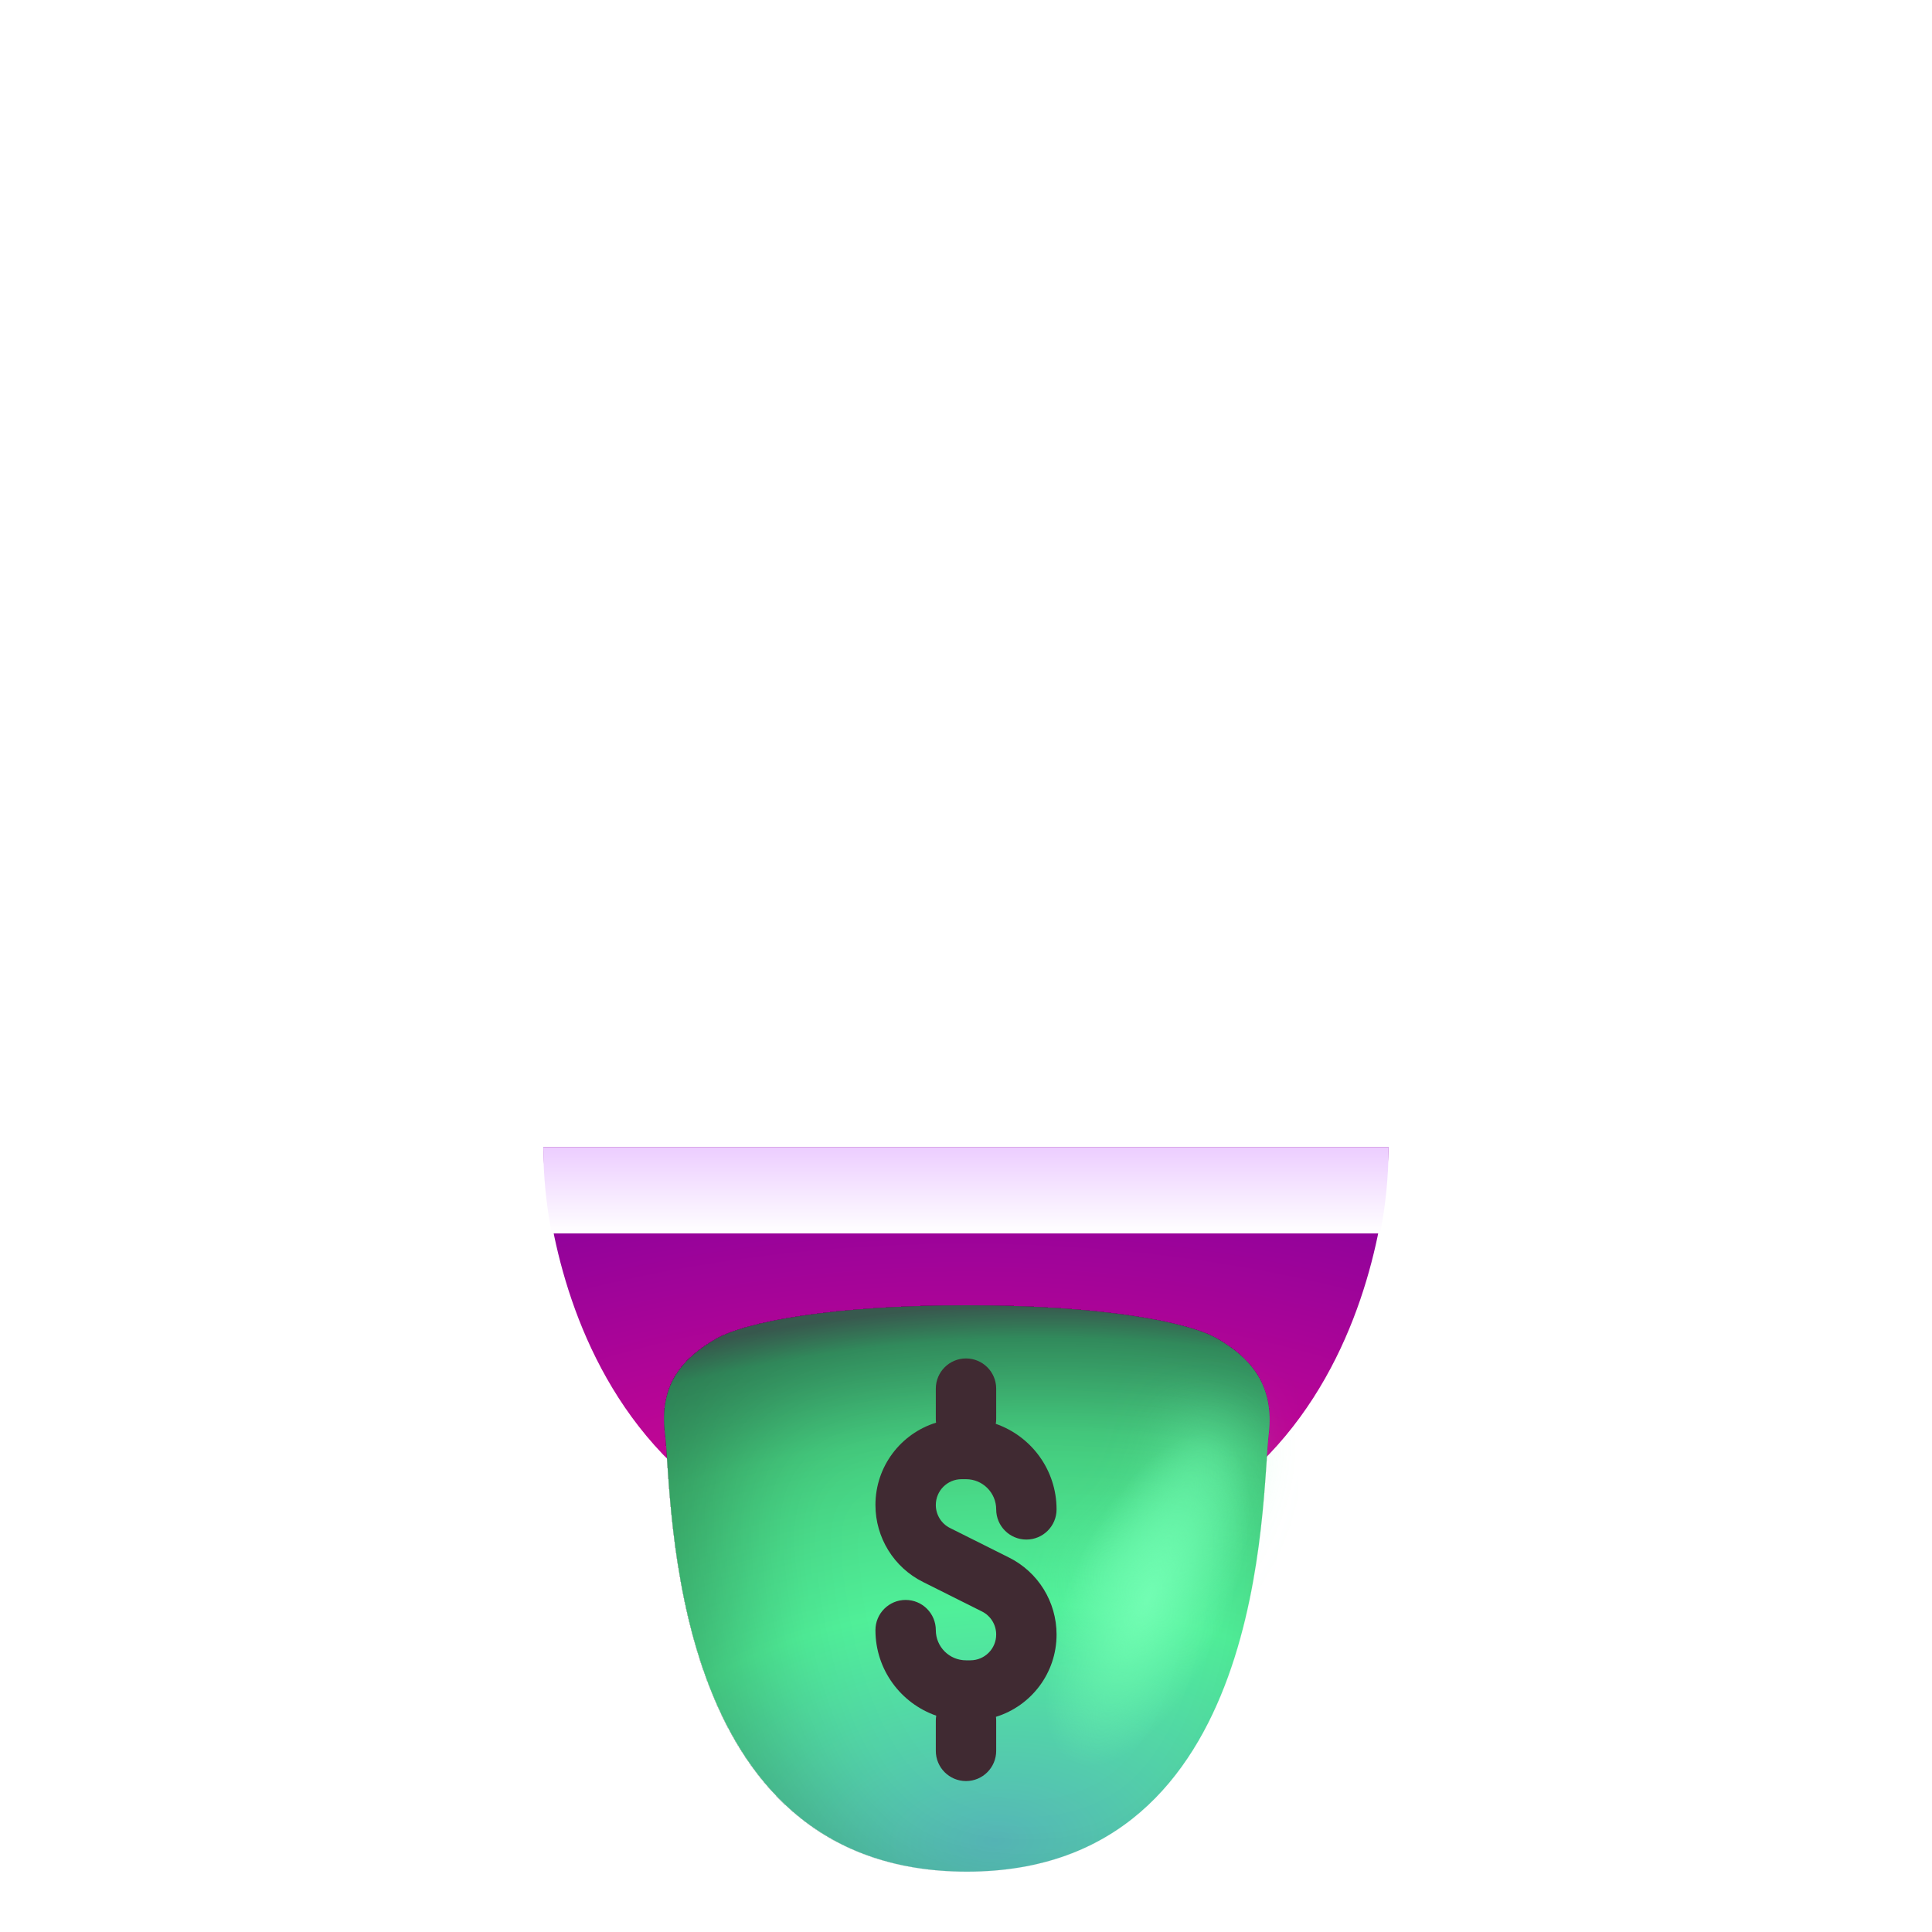
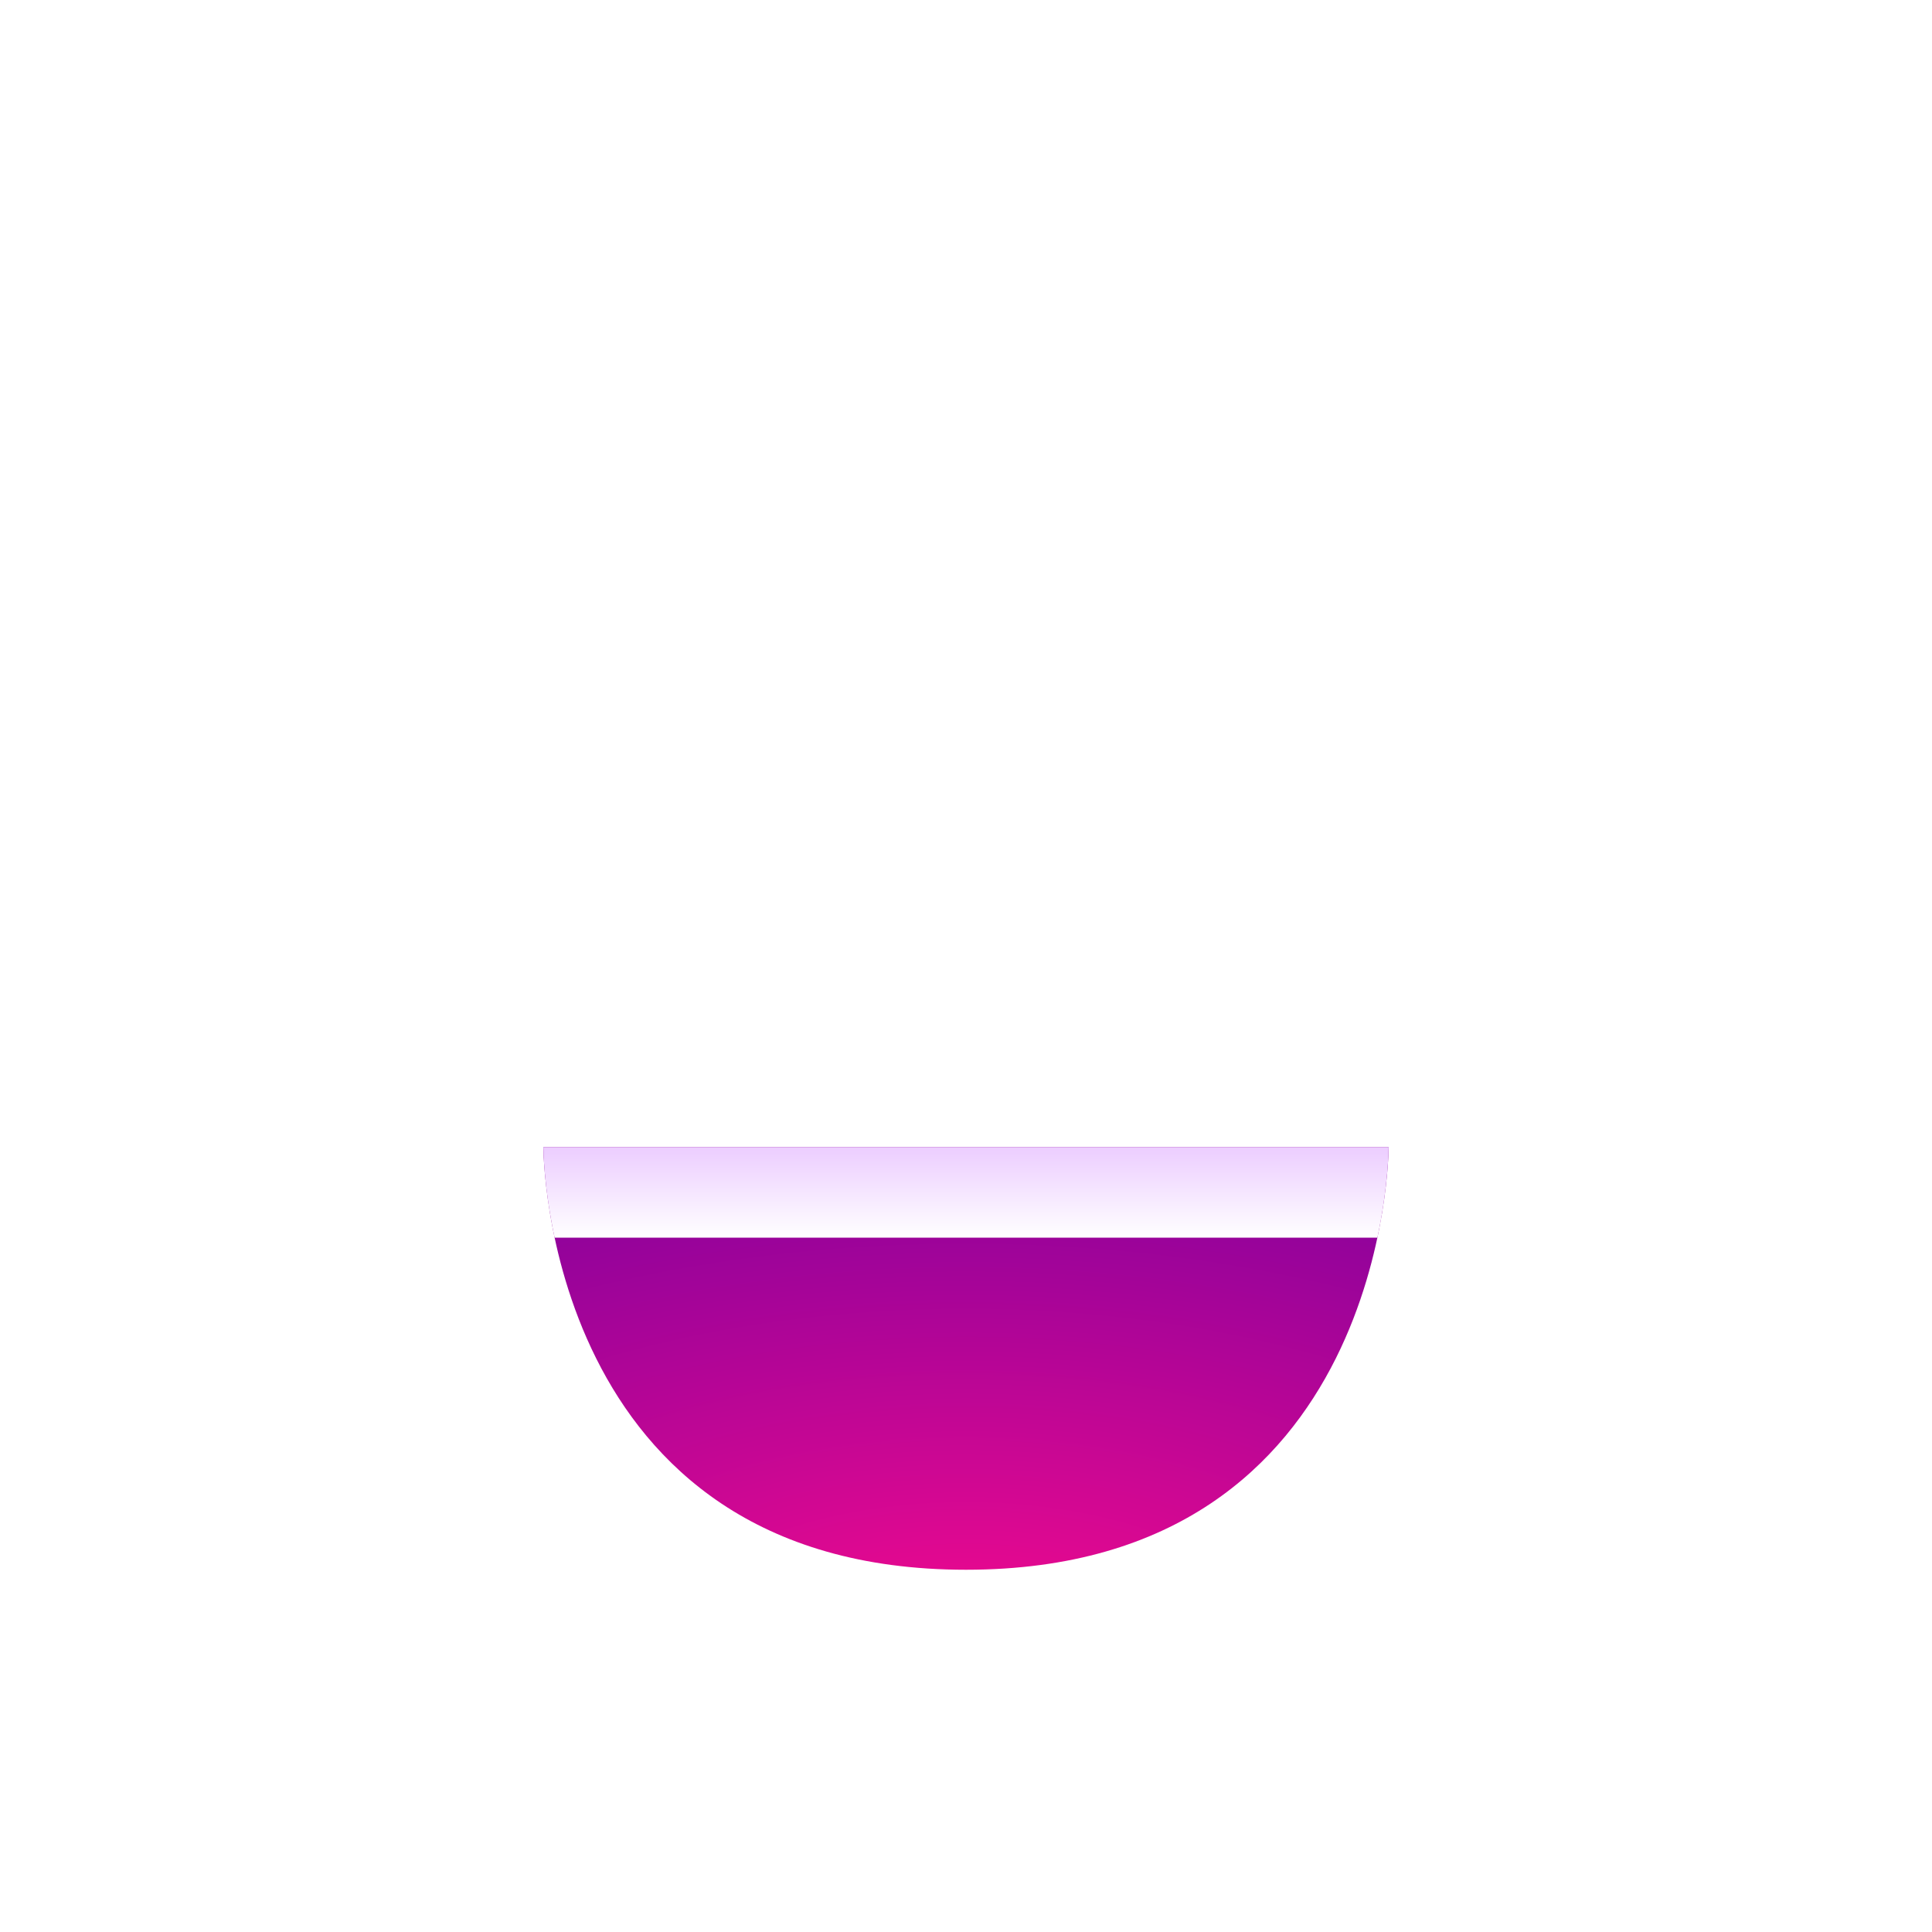
<svg xmlns="http://www.w3.org/2000/svg" width="32" height="32" viewBox="0 0 32 32" fill="none">
-   <path d="M15.999 26C8.999 26 8.999 19 8.999 19H22.999C22.999 19 22.999 26 15.999 26Z" fill="url(#paint0_radial_922_485)" />
-   <g filter="url(#filter0_i_922_485)">
-     <path d="M16.015 31C21.015 31 20.886 24.8 21.015 23.75C21.116 22.9 20.666 22.47 20.175 22.18C19.686 21.89 18.215 21.62 16.015 21.62C13.816 21.62 12.355 21.89 11.855 22.18C11.355 22.47 10.905 22.9 11.015 23.75C11.146 24.8 11.015 31 16.015 31Z" fill="url(#paint1_radial_922_485)" />
-   </g>
-   <g opacity="0.5" filter="url(#filter1_f_922_485)">
-     <path d="M18 26.5C19 26 20 25 20 23.5" stroke="#71FCB2" />
-   </g>
-   <path d="M22.859 20.43C22.949 19.97 22.999 19.49 22.999 19C18.339 19 11.839 19 8.999 19C8.999 19.49 9.049 19.96 9.139 20.43H22.859Z" fill="url(#paint2_linear_922_485)" />
-   <path fill-rule="evenodd" clip-rule="evenodd" d="M15.849 30.998C15.527 30.951 15.219 30.848 14.935 30.684C13.235 29.703 13.009 26.913 14.429 24.453C15.226 23.073 16.372 22.09 17.524 21.667C18.889 21.756 19.808 21.962 20.175 22.18C20.666 22.47 21.116 22.9 21.015 23.75C21.003 23.853 20.992 24.007 20.98 24.199C20.897 25.423 20.709 28.232 19.087 29.831C18.605 30.245 18.087 30.561 17.567 30.764C17.114 30.915 16.6 31 16.015 31C15.959 31 15.904 30.999 15.849 30.998Z" fill="url(#paint3_radial_922_485)" />
-   <path fill-rule="evenodd" clip-rule="evenodd" d="M16 22.5C16.276 22.5 16.5 22.724 16.5 23V23.5C16.5 23.528 16.498 23.556 16.493 23.583C17.079 23.787 17.5 24.344 17.5 25C17.5 25.276 17.276 25.5 17 25.5C16.724 25.5 16.5 25.276 16.5 25C16.5 24.724 16.276 24.5 16 24.5H15.927C15.691 24.5 15.5 24.691 15.5 24.927C15.5 25.089 15.591 25.237 15.736 25.309L16.711 25.797C17.195 26.038 17.5 26.532 17.5 27.073C17.5 27.714 17.078 28.256 16.496 28.436C16.499 28.457 16.5 28.478 16.5 28.5V29C16.5 29.276 16.276 29.5 16 29.5C15.724 29.5 15.5 29.276 15.5 29V28.5C15.5 28.472 15.502 28.444 15.507 28.417C14.921 28.213 14.5 27.656 14.5 27C14.5 26.724 14.724 26.5 15 26.5C15.276 26.5 15.5 26.724 15.5 27C15.5 27.276 15.724 27.5 16 27.5H16.073C16.309 27.5 16.5 27.309 16.5 27.073C16.5 26.911 16.409 26.763 16.264 26.691L15.289 26.203C14.805 25.962 14.5 25.468 14.5 24.927C14.5 24.286 14.922 23.744 15.504 23.564C15.501 23.543 15.5 23.522 15.5 23.5V23C15.5 22.724 15.724 22.5 16 22.5Z" fill="#402A32" />
+   <path d="M16 26C9 26 9 19 9 19H23C23 19 23 26 16 26Z" fill="url(#paint0_radial_271_606)" />
+   <path fill-rule="evenodd" clip-rule="evenodd" d="M22.814 20.5H9.186C9 19.624 9 19 9 19H23C23 19 23 19.624 22.814 20.5Z" fill="url(#paint1_linear_271_606)" />
  <defs>
-     <filter id="filter0_i_922_485" x="10.999" y="21.62" width="11.031" height="10.38" filterUnits="userSpaceOnUse" color-interpolation-filters="sRGB">
-       <feFlood flood-opacity="0" result="BackgroundImageFix" />
-       <feBlend mode="normal" in="SourceGraphic" in2="BackgroundImageFix" result="shape" />
-       <feColorMatrix in="SourceAlpha" type="matrix" values="0 0 0 0 0 0 0 0 0 0 0 0 0 0 0 0 0 0 127 0" result="hardAlpha" />
-       <feOffset dx="1" dy="1" />
-       <feGaussianBlur stdDeviation="1" />
-       <feComposite in2="hardAlpha" operator="arithmetic" k2="-1" k3="1" />
-       <feColorMatrix type="matrix" values="0 0 0 0 0 0 0 0 0 0 0 0 0 0 0 0 0 0 0.24 0" />
-       <feBlend mode="normal" in2="shape" result="effect1_innerShadow_922_485" />
-     </filter>
-     <filter id="filter1_f_922_485" x="16.776" y="22.5" width="4.724" height="5.447" filterUnits="userSpaceOnUse" color-interpolation-filters="sRGB">
-       <feFlood flood-opacity="0" result="BackgroundImageFix" />
-       <feBlend mode="normal" in="SourceGraphic" in2="BackgroundImageFix" result="shape" />
-       <feGaussianBlur stdDeviation="0.5" result="effect1_foregroundBlur_922_485" />
-     </filter>
-     <radialGradient id="paint0_radial_922_485" cx="0" cy="0" r="1" gradientUnits="userSpaceOnUse" gradientTransform="translate(15.9988 27.5556) rotate(-90) scale(8.55556 17.1111)">
+     <radialGradient id="paint0_radial_271_606" cx="0" cy="0" r="1" gradientUnits="userSpaceOnUse" gradientTransform="translate(16 27.5556) rotate(-90) scale(8.55556 17.1111)">
      <stop stop-color="#F70A8D" />
      <stop offset="1" stop-color="#89029C" />
    </radialGradient>
-     <radialGradient id="paint1_radial_922_485" cx="0" cy="0" r="1" gradientUnits="userSpaceOnUse" gradientTransform="translate(16.5 30.5) rotate(-92.8624) scale(10.0125 17.406)">
-       <stop stop-color="#56B7B8" />
-       <stop offset="0.392" stop-color="#50F099" />
-       <stop offset="0.675" stop-color="#45CD7F" />
-       <stop offset="0.832" stop-color="#3BA66E" />
-       <stop offset="0.886" stop-color="#477063" />
-     </radialGradient>
-     <linearGradient id="paint2_linear_922_485" x1="15.999" y1="19" x2="15.999" y2="20.43" gradientUnits="userSpaceOnUse">
+     <linearGradient id="paint1_linear_271_606" x1="16" y1="19" x2="16" y2="20.5" gradientUnits="userSpaceOnUse">
      <stop stop-color="#ECCDFF" />
      <stop offset="1" stop-color="white" />
    </linearGradient>
-     <radialGradient id="paint3_radial_922_485" cx="0" cy="0" r="1" gradientUnits="userSpaceOnUse" gradientTransform="translate(19 26.5) rotate(113.962) scale(4.92443 2.18283)">
-       <stop stop-color="#72FDB3" />
-       <stop offset="0.603" stop-color="#72FDB3" stop-opacity="0" />
-     </radialGradient>
  </defs>
</svg>
